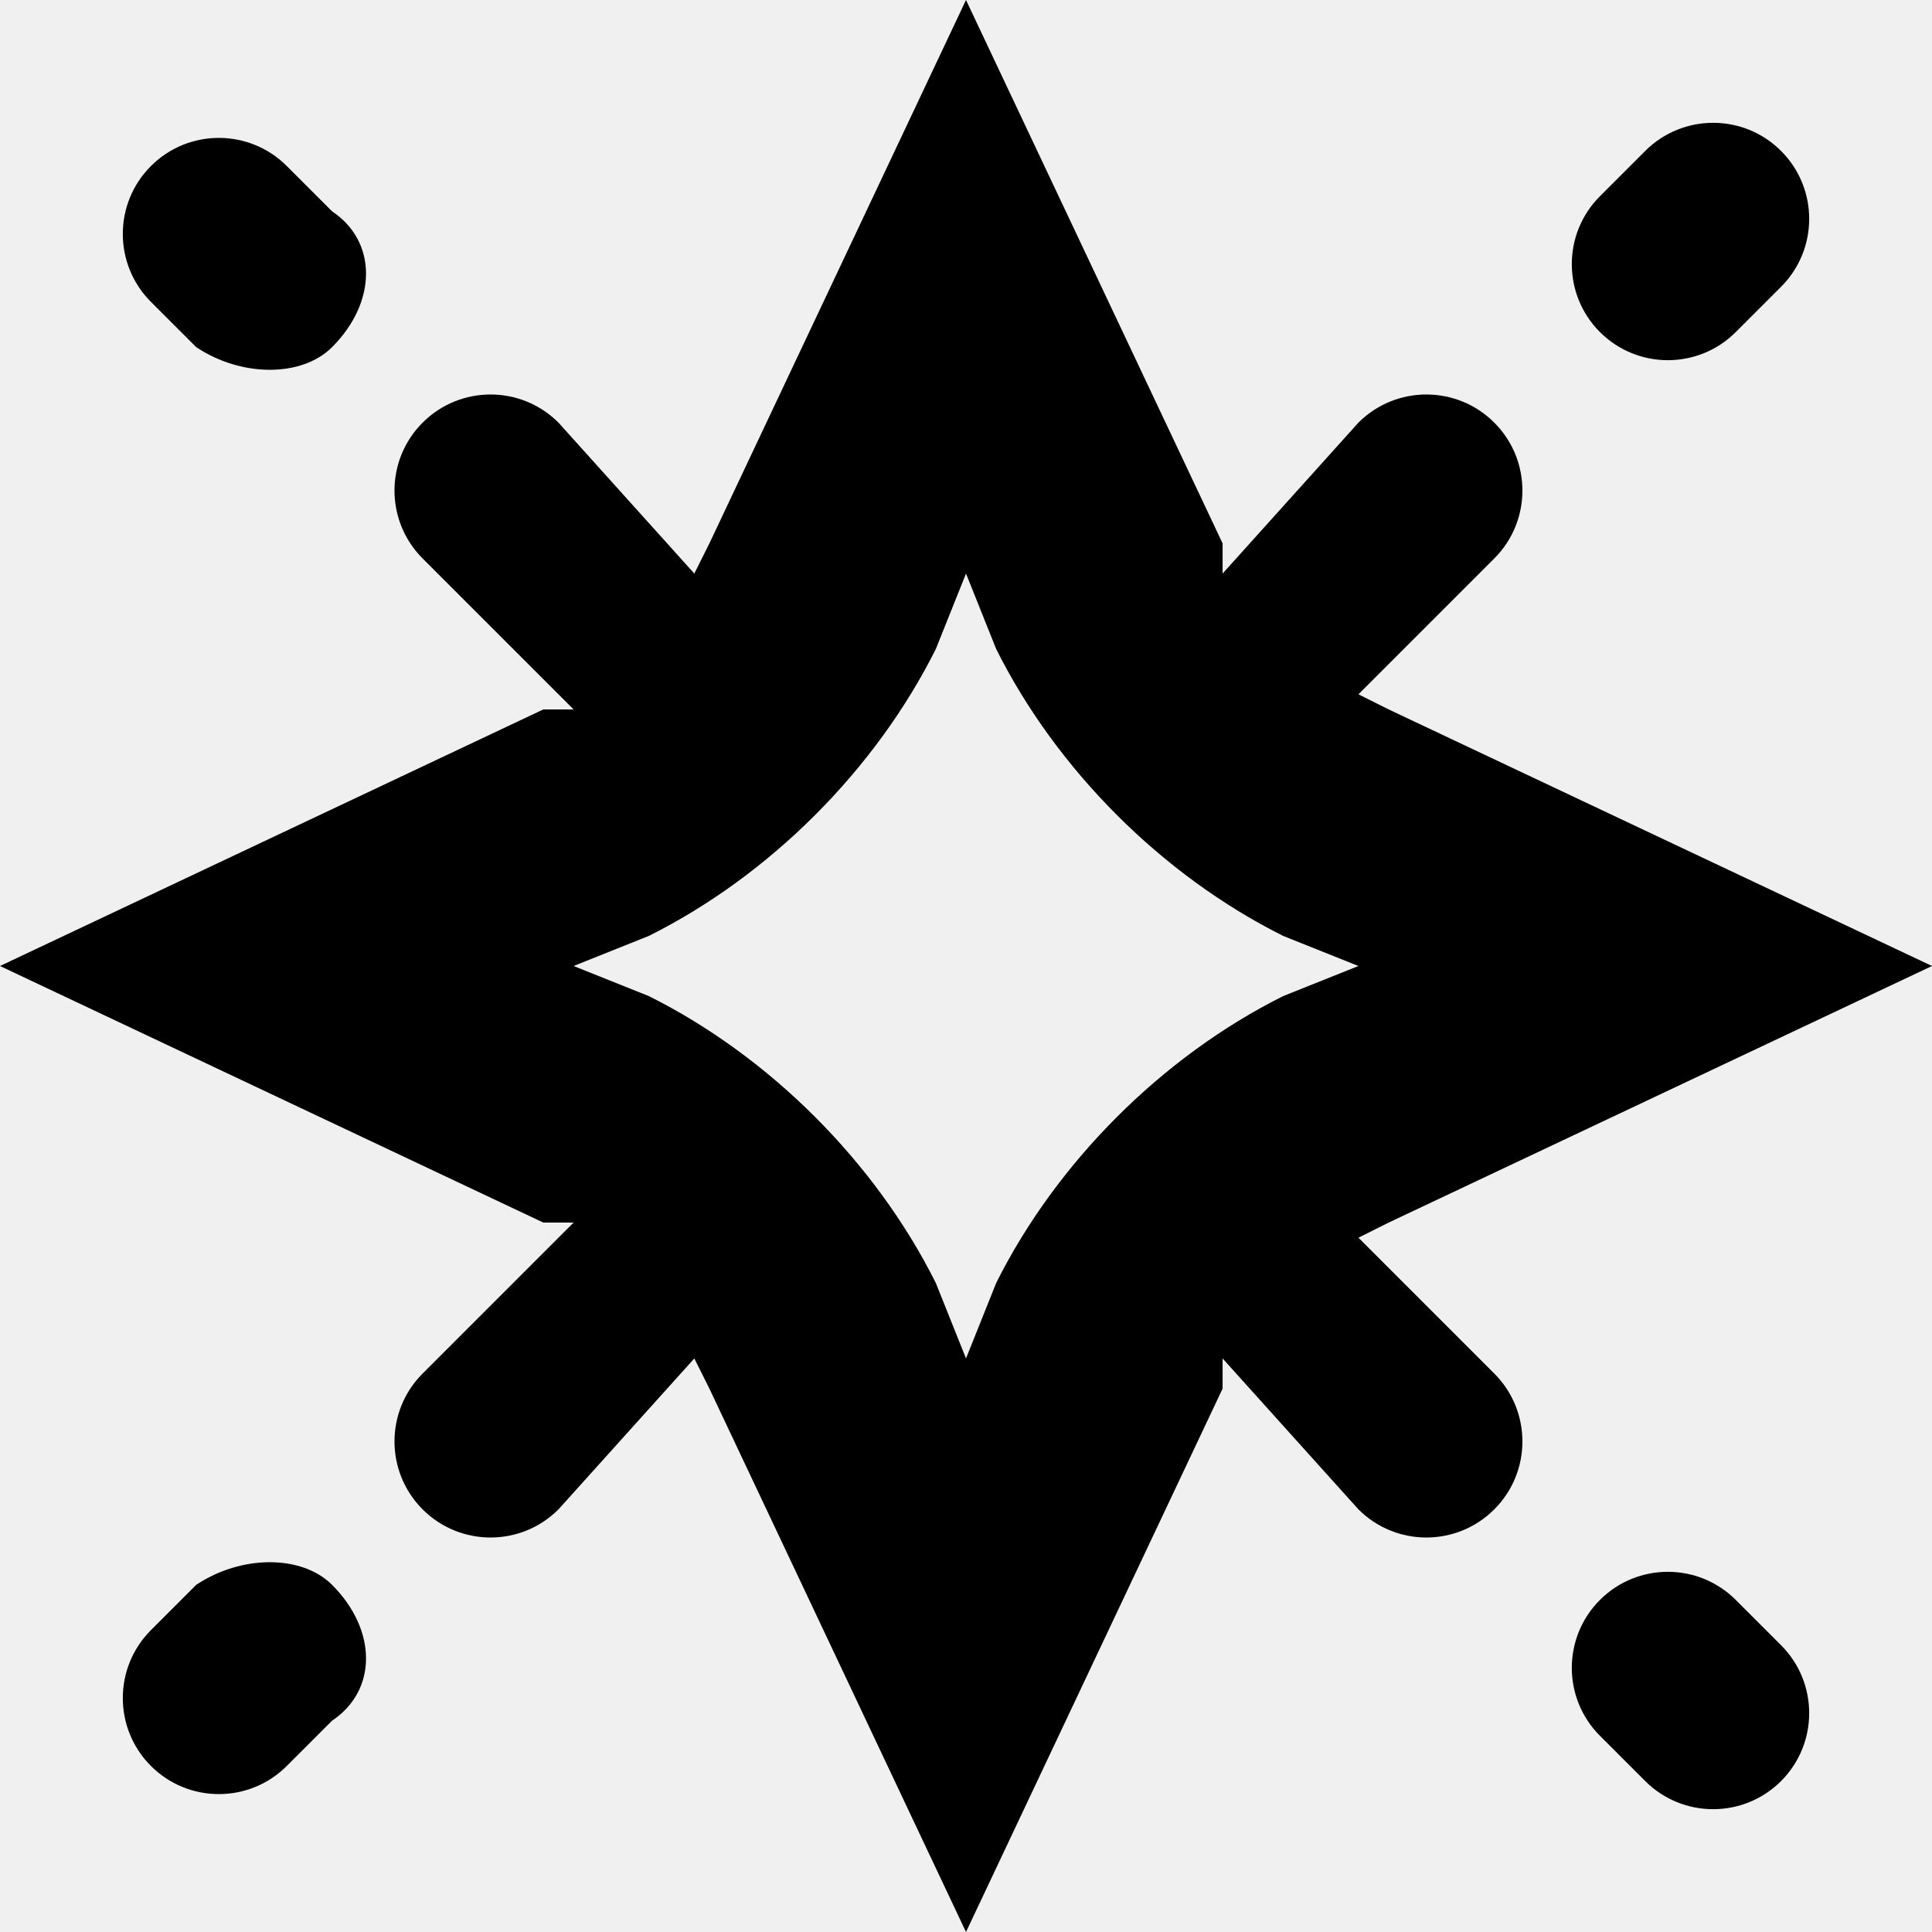
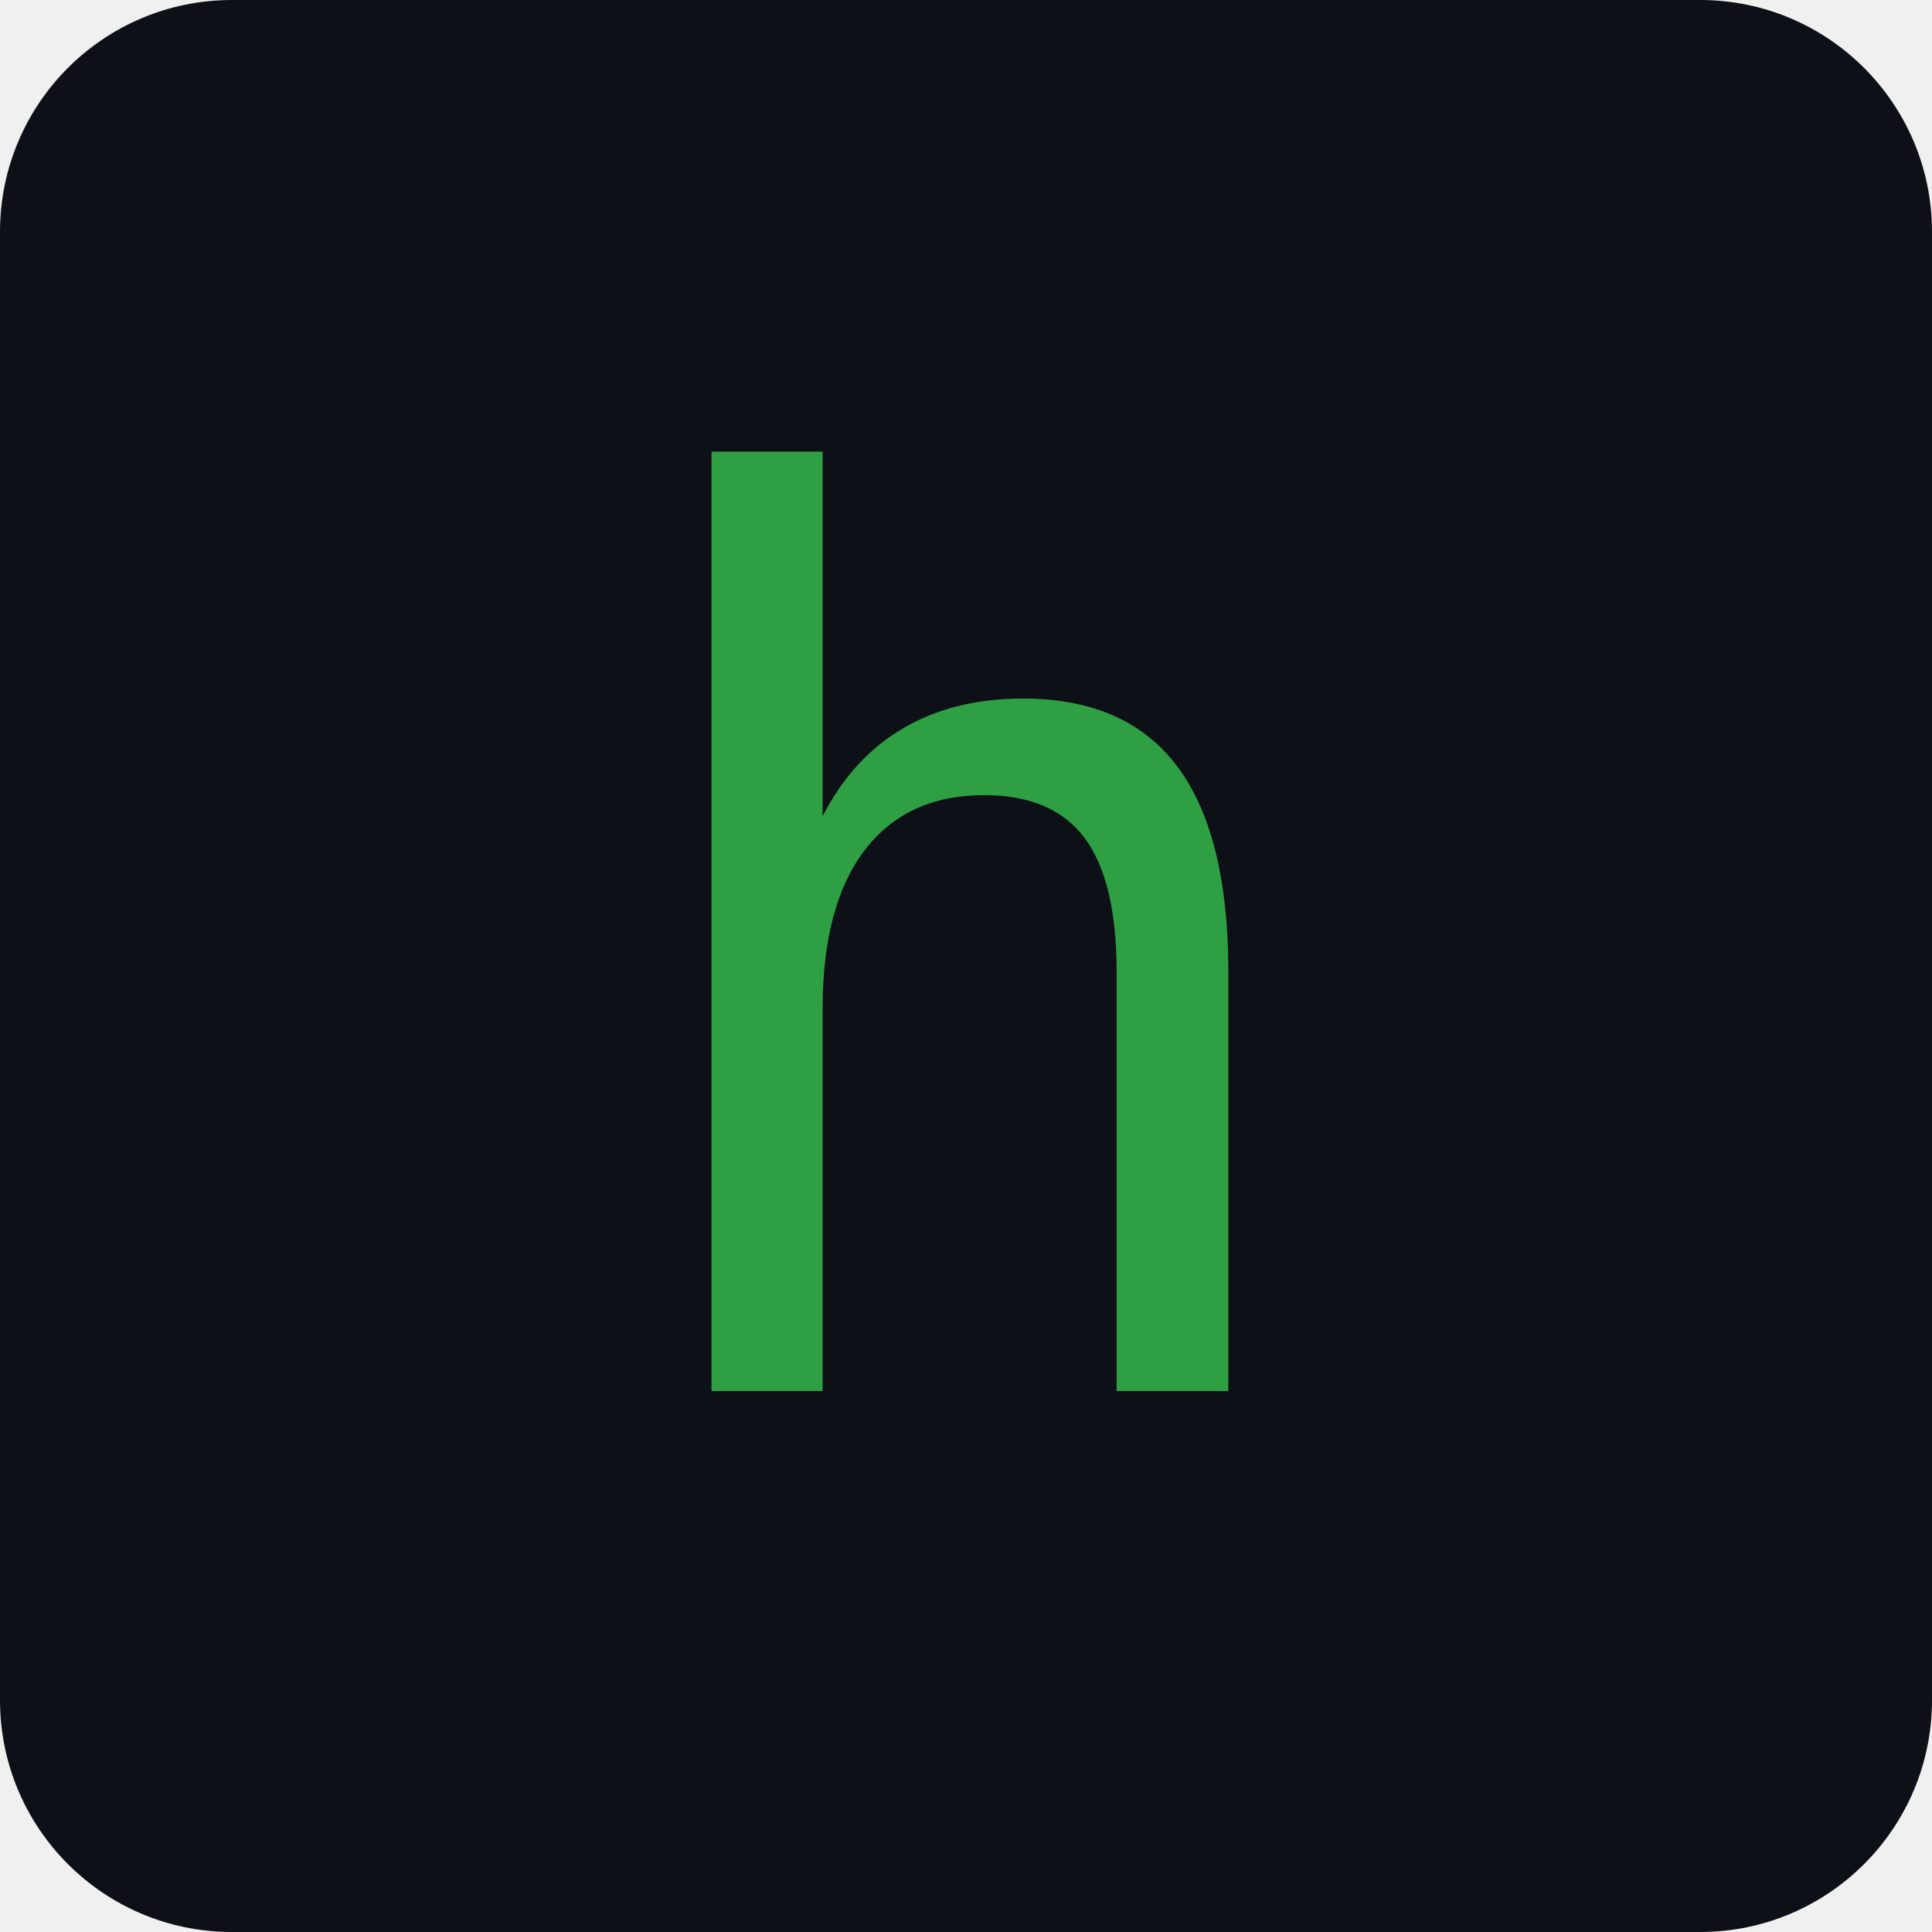
- <svg xmlns="http://www.w3.org/2000/svg" viewBox="0 0 128 128">
-   <path fill-rule="evenodd" d="M81 36 64 0 47 36l-1 2-9-10a6 6 0 0 0-9 9l10 10h-2L0 64l36 17h2L28 91a6 6 0 1 0 9 9l9-10 1 2 17 36 17-36v-2l9 10a6 6 0 1 0 9-9l-9-9 2-1 36-17-36-17-2-1 9-9a6 6 0 1 0-9-9l-9 10v-2Zm-17 2-2 5c-4 8-11 15-19 19l-5 2 5 2c8 4 15 11 19 19l2 5 2-5c4-8 11-15 19-19l5-2-5-2c-8-4-15-11-19-19l-2-5Z" clip-rule="evenodd" />
-   <path d="M118 19a6 6 0 0 0-9-9l-3 3a6 6 0 1 0 9 9l3-3Zm-96 4c-2 2-6 2-9 0l-3-3a6 6 0 1 1 9-9l3 3c3 2 3 6 0 9Zm0 82c-2-2-6-2-9 0l-3 3a6 6 0 1 0 9 9l3-3c3-2 3-6 0-9Zm96 4a6 6 0 0 1-9 9l-3-3a6 6 0 1 1 9-9l3 3Z" />
-   <style>path{fill:#000}@media (prefers-color-scheme:dark){path{fill:#fff}}</style>
+ <svg xmlns="http://www.w3.org/2000/svg" viewBox="0 0 100 100">
+   <rect width="100" height="100" fill="#0d1117" rx="12" />
+   <text x="50" y="72" font-size="64" font-family="monospace" text-anchor="middle" fill="#2ea043">h</text>
</svg>
